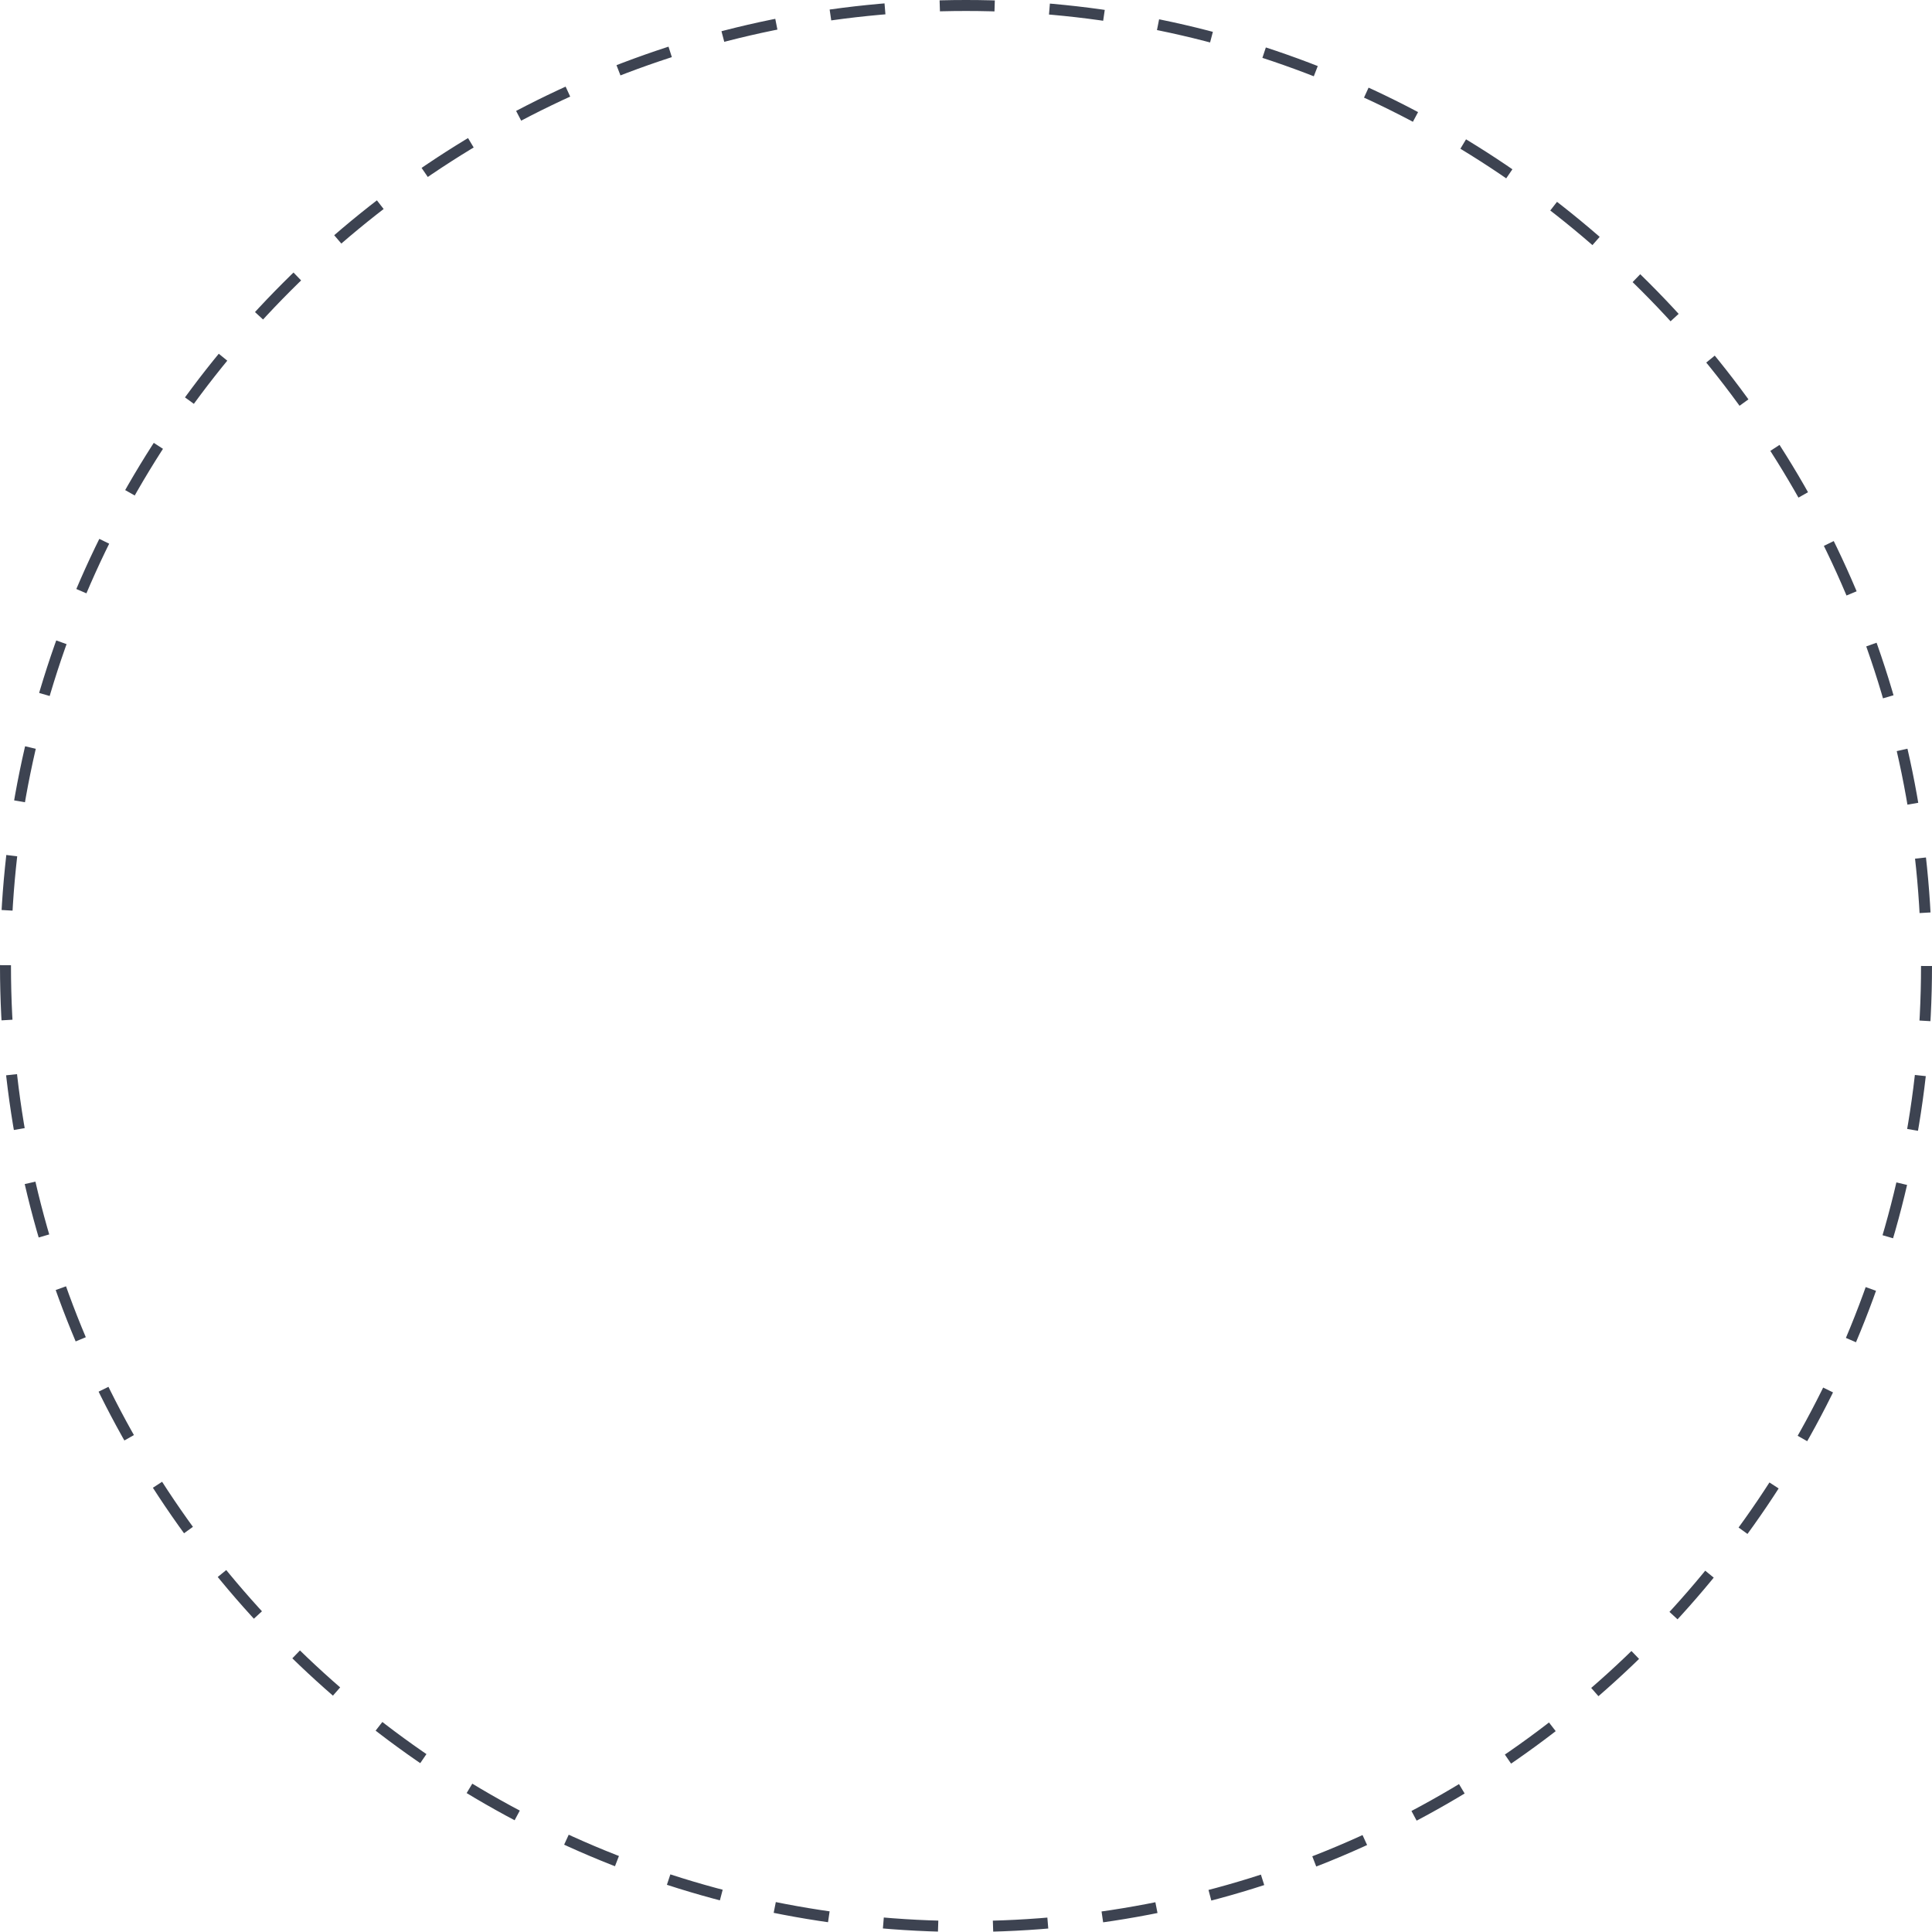
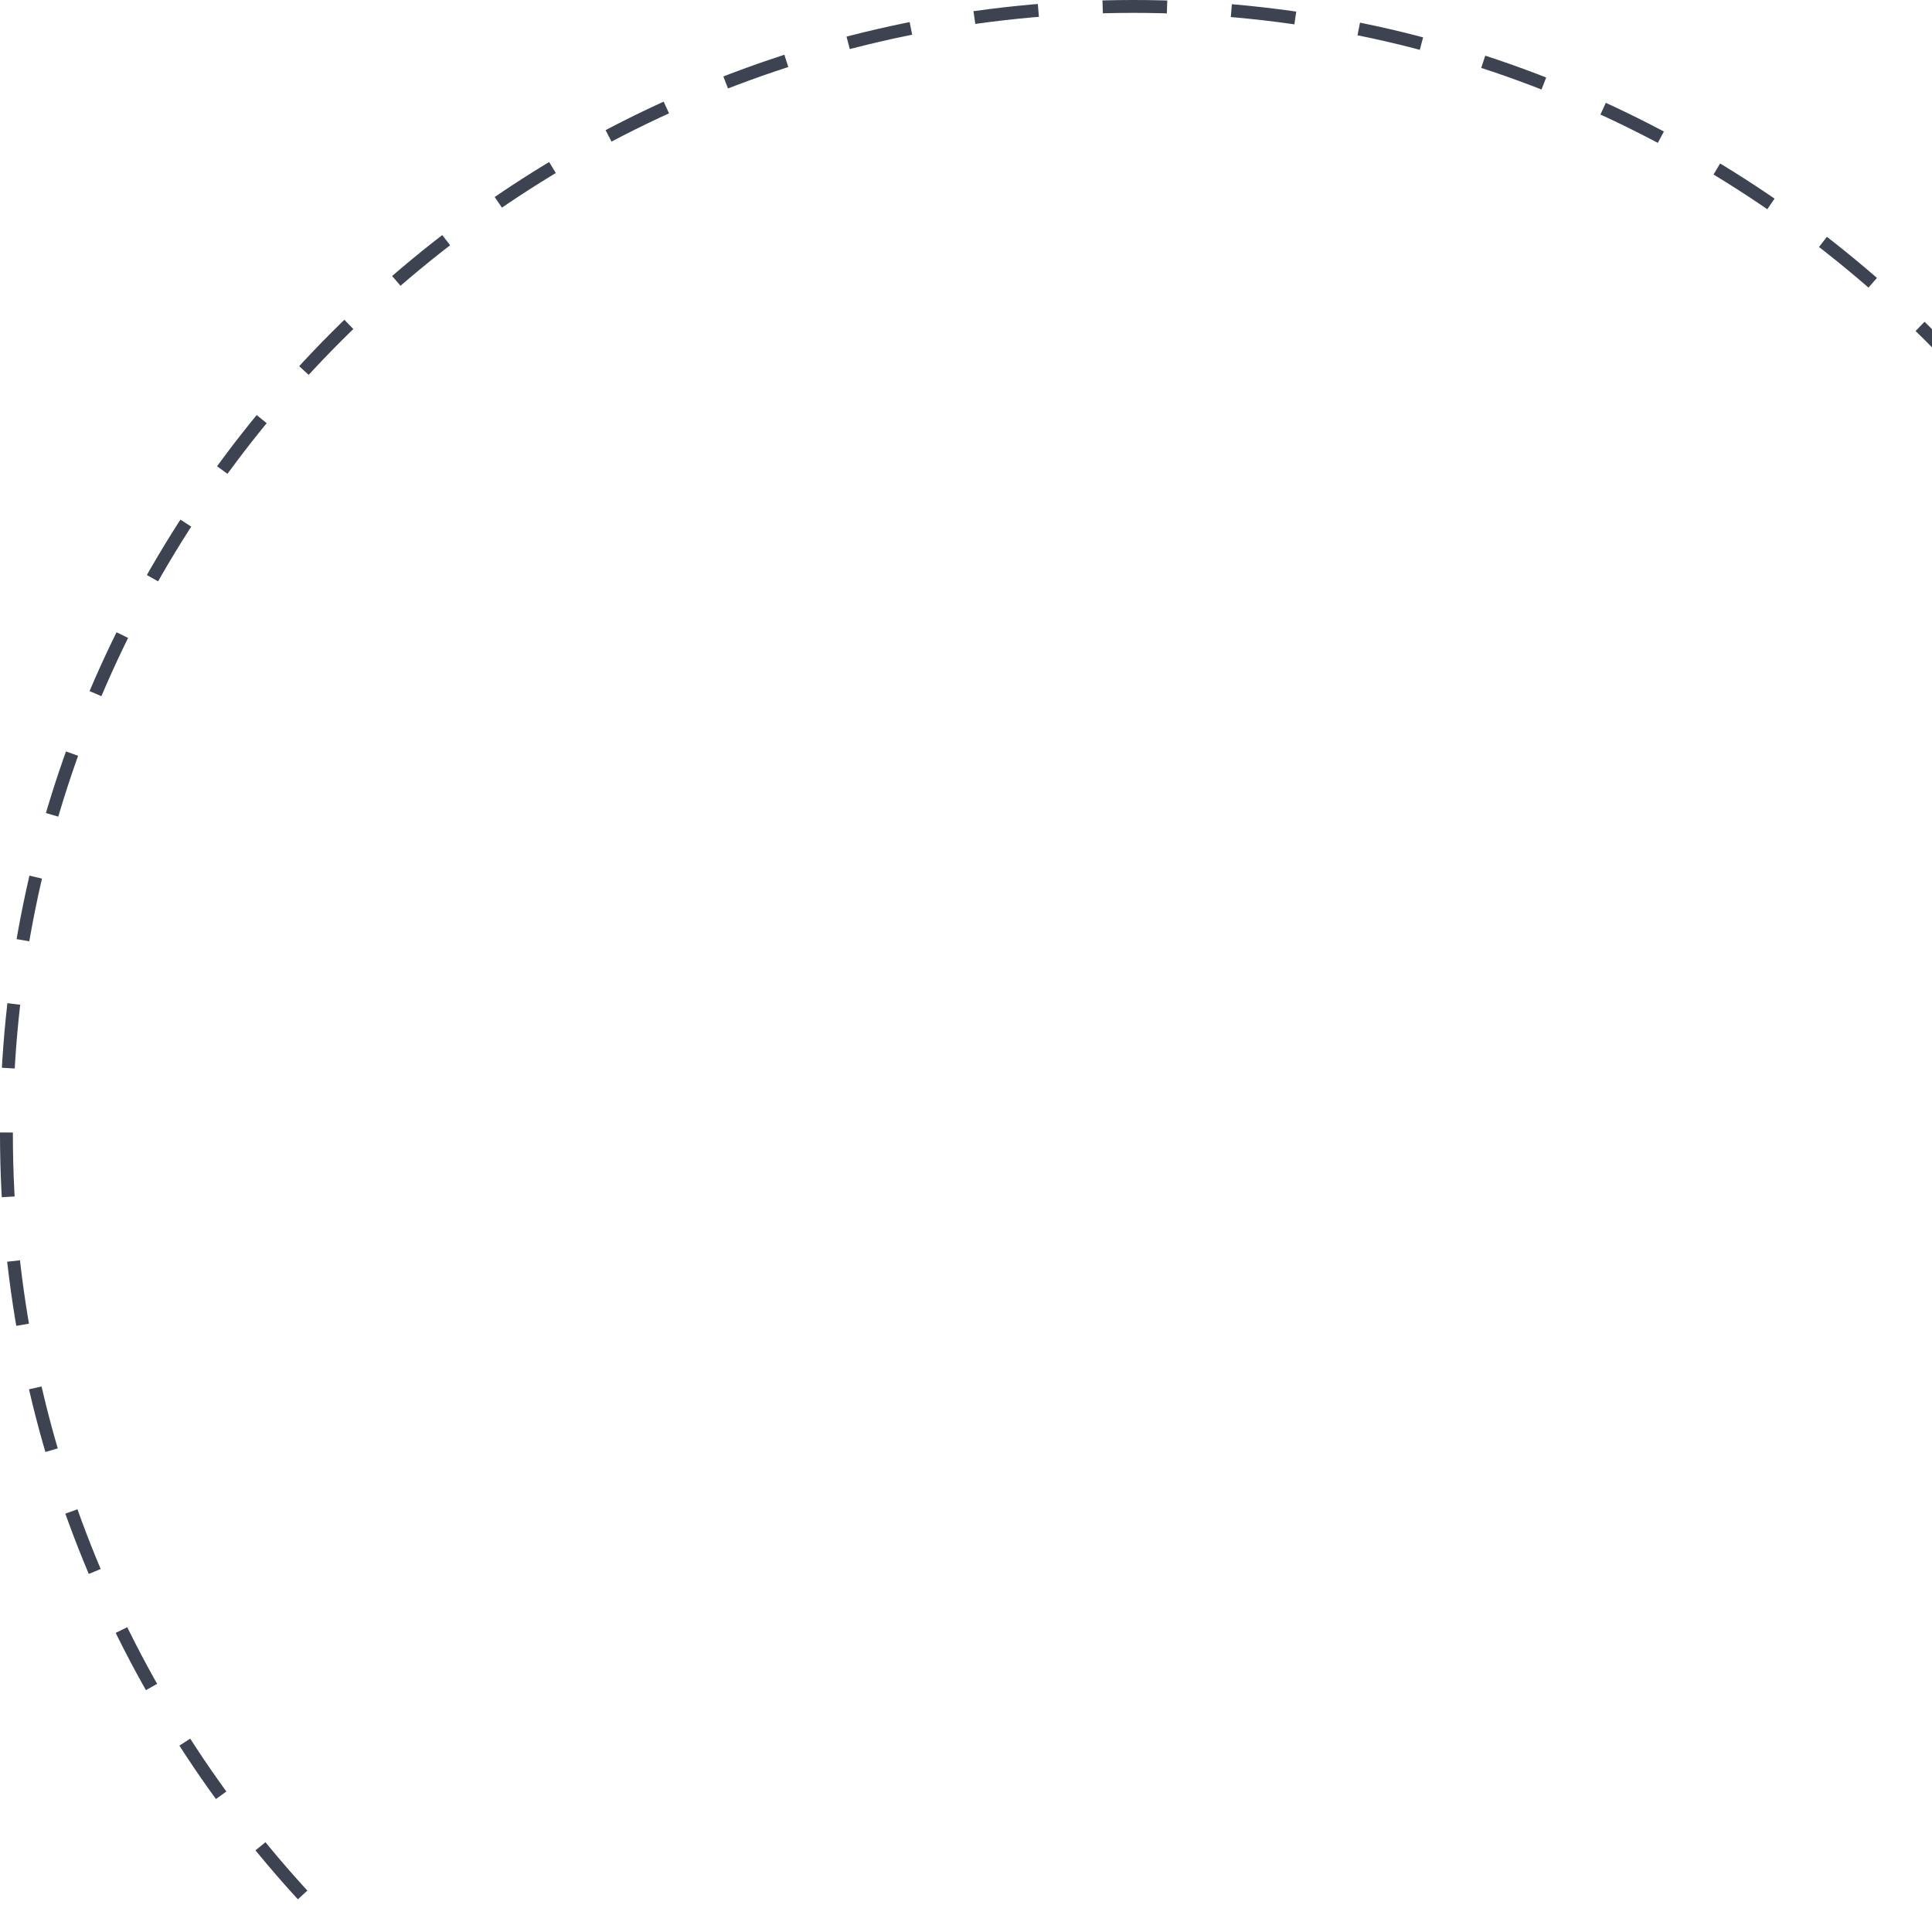
- <svg xmlns="http://www.w3.org/2000/svg" width="352" height="352" viewBox="0 0 352 352" fill="none">
+ <svg xmlns="http://www.w3.org/2000/svg" width="300" height="300" viewBox="0 0 300 300" fill="none">
  <circle cx="176" cy="176" r="175" stroke="#3D4351" stroke-width="2" stroke-dasharray="10 10" />
</svg>
